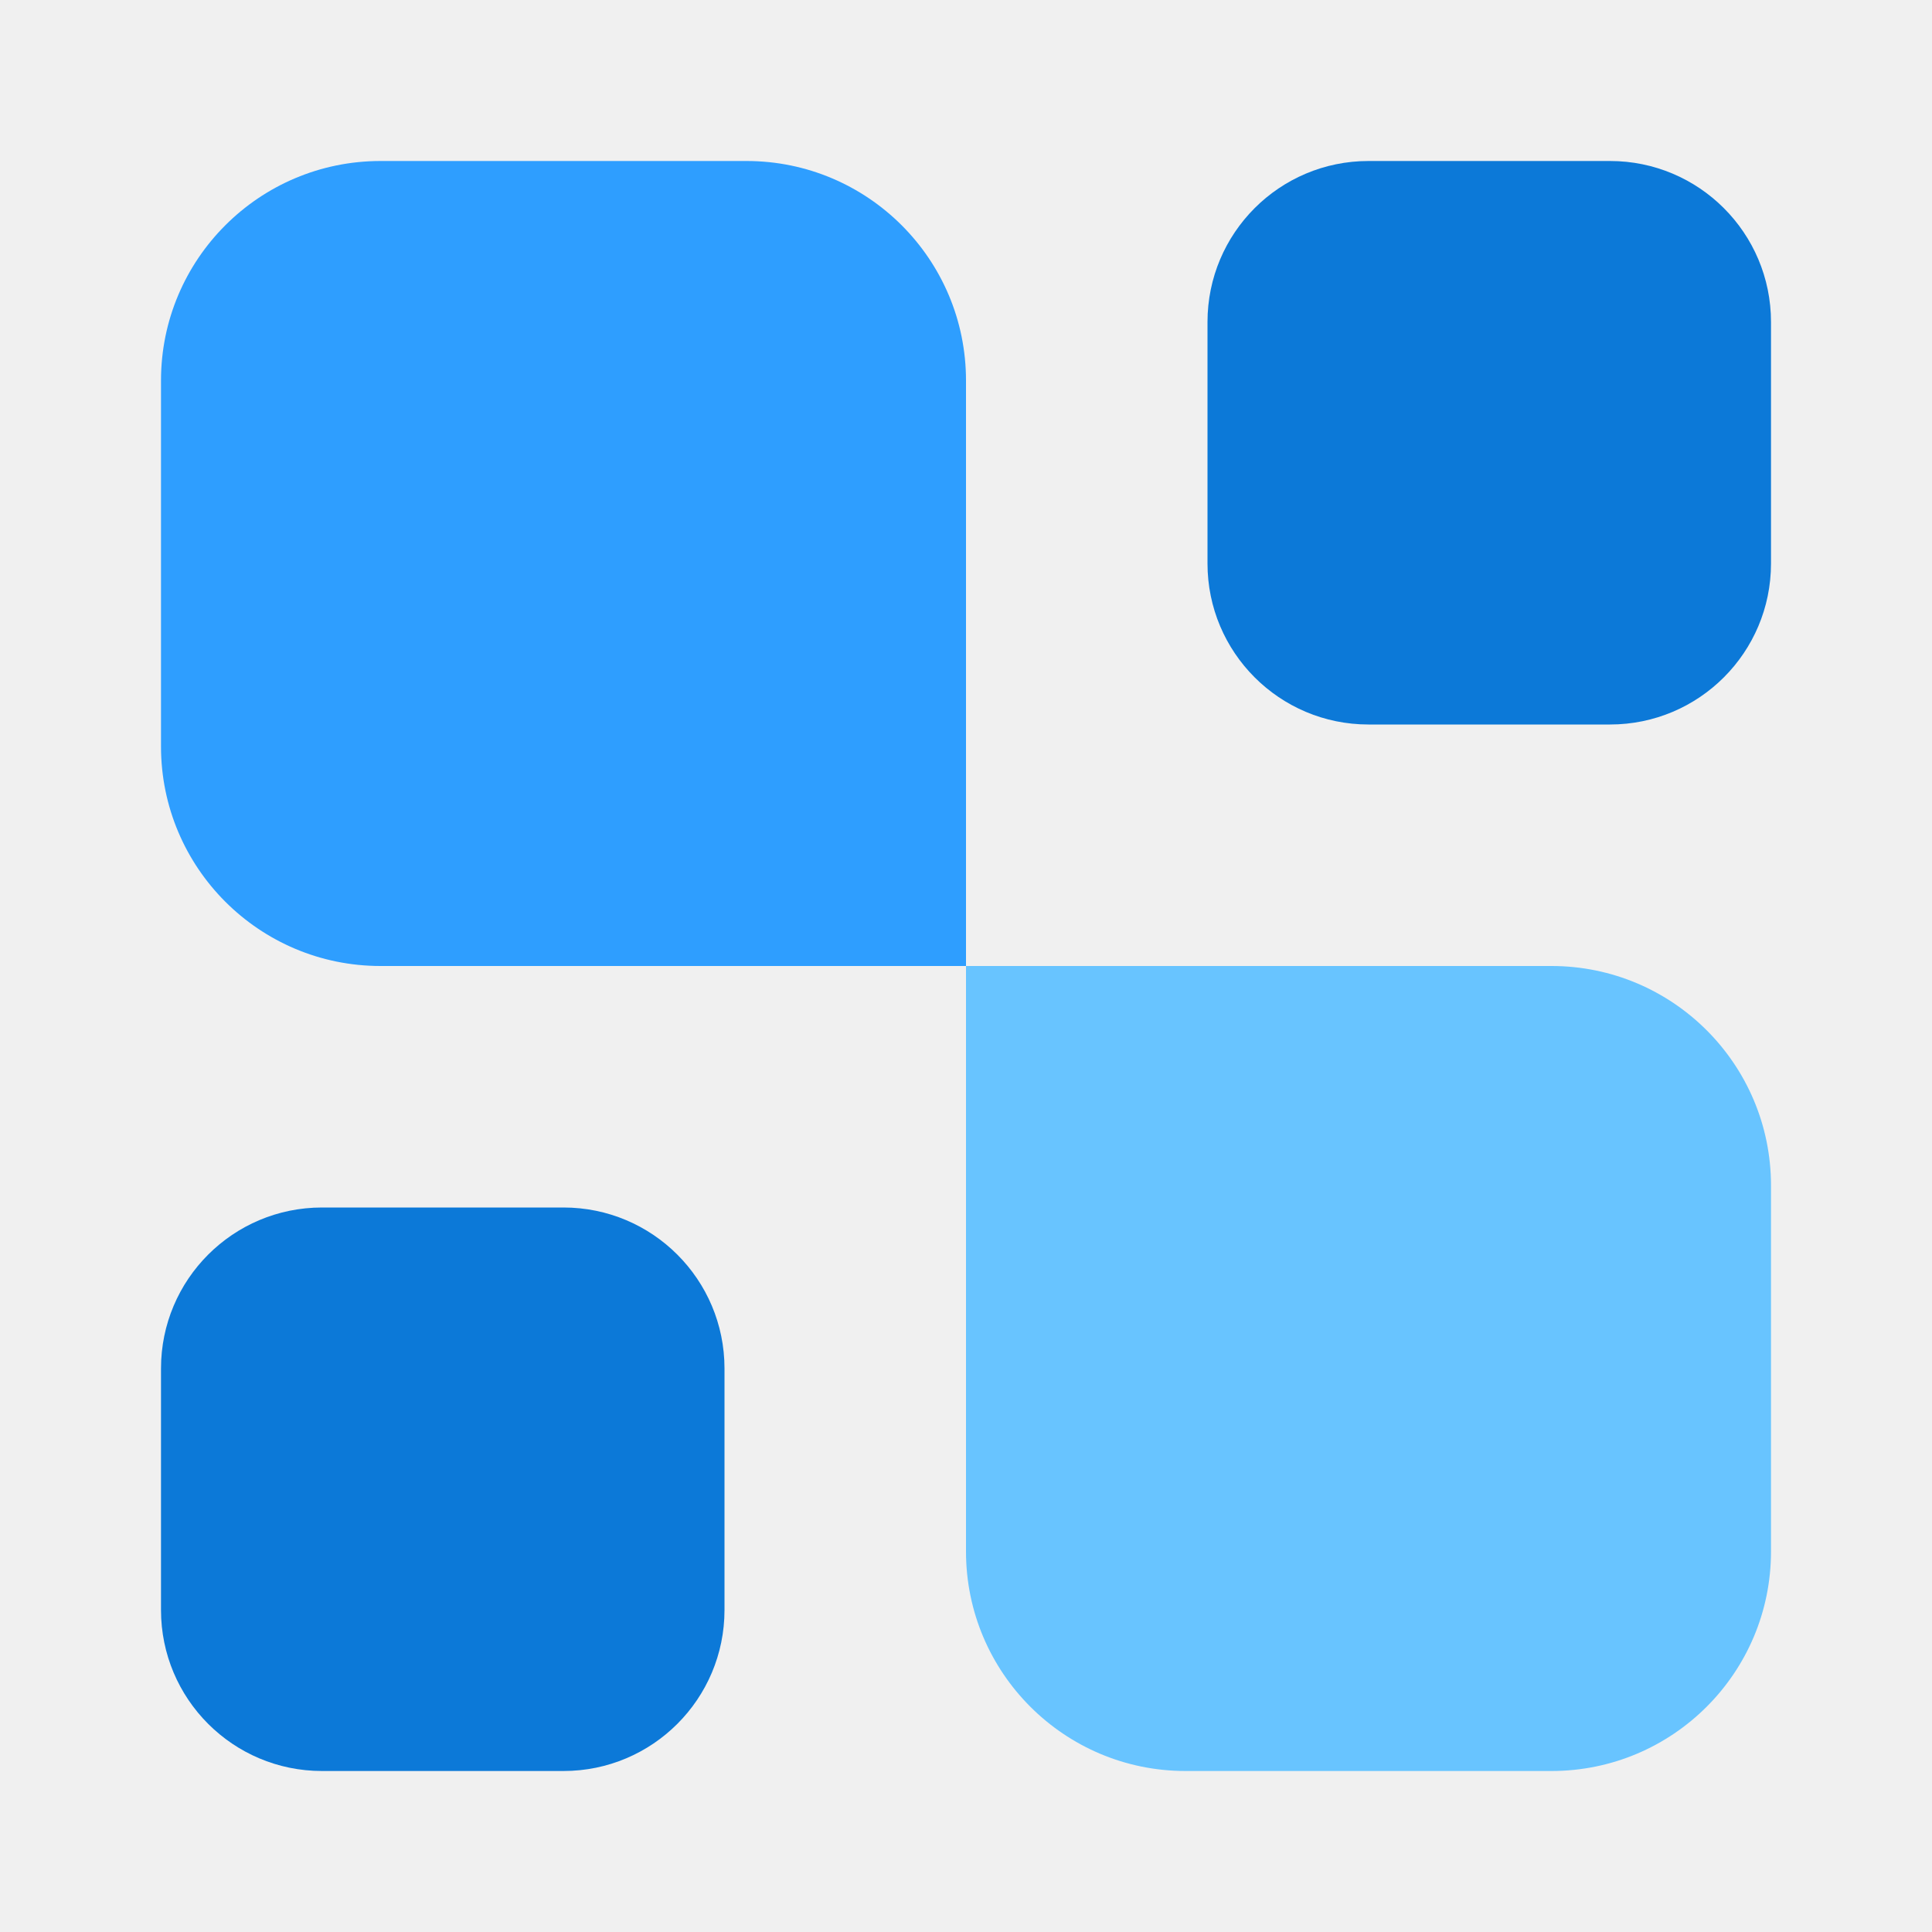
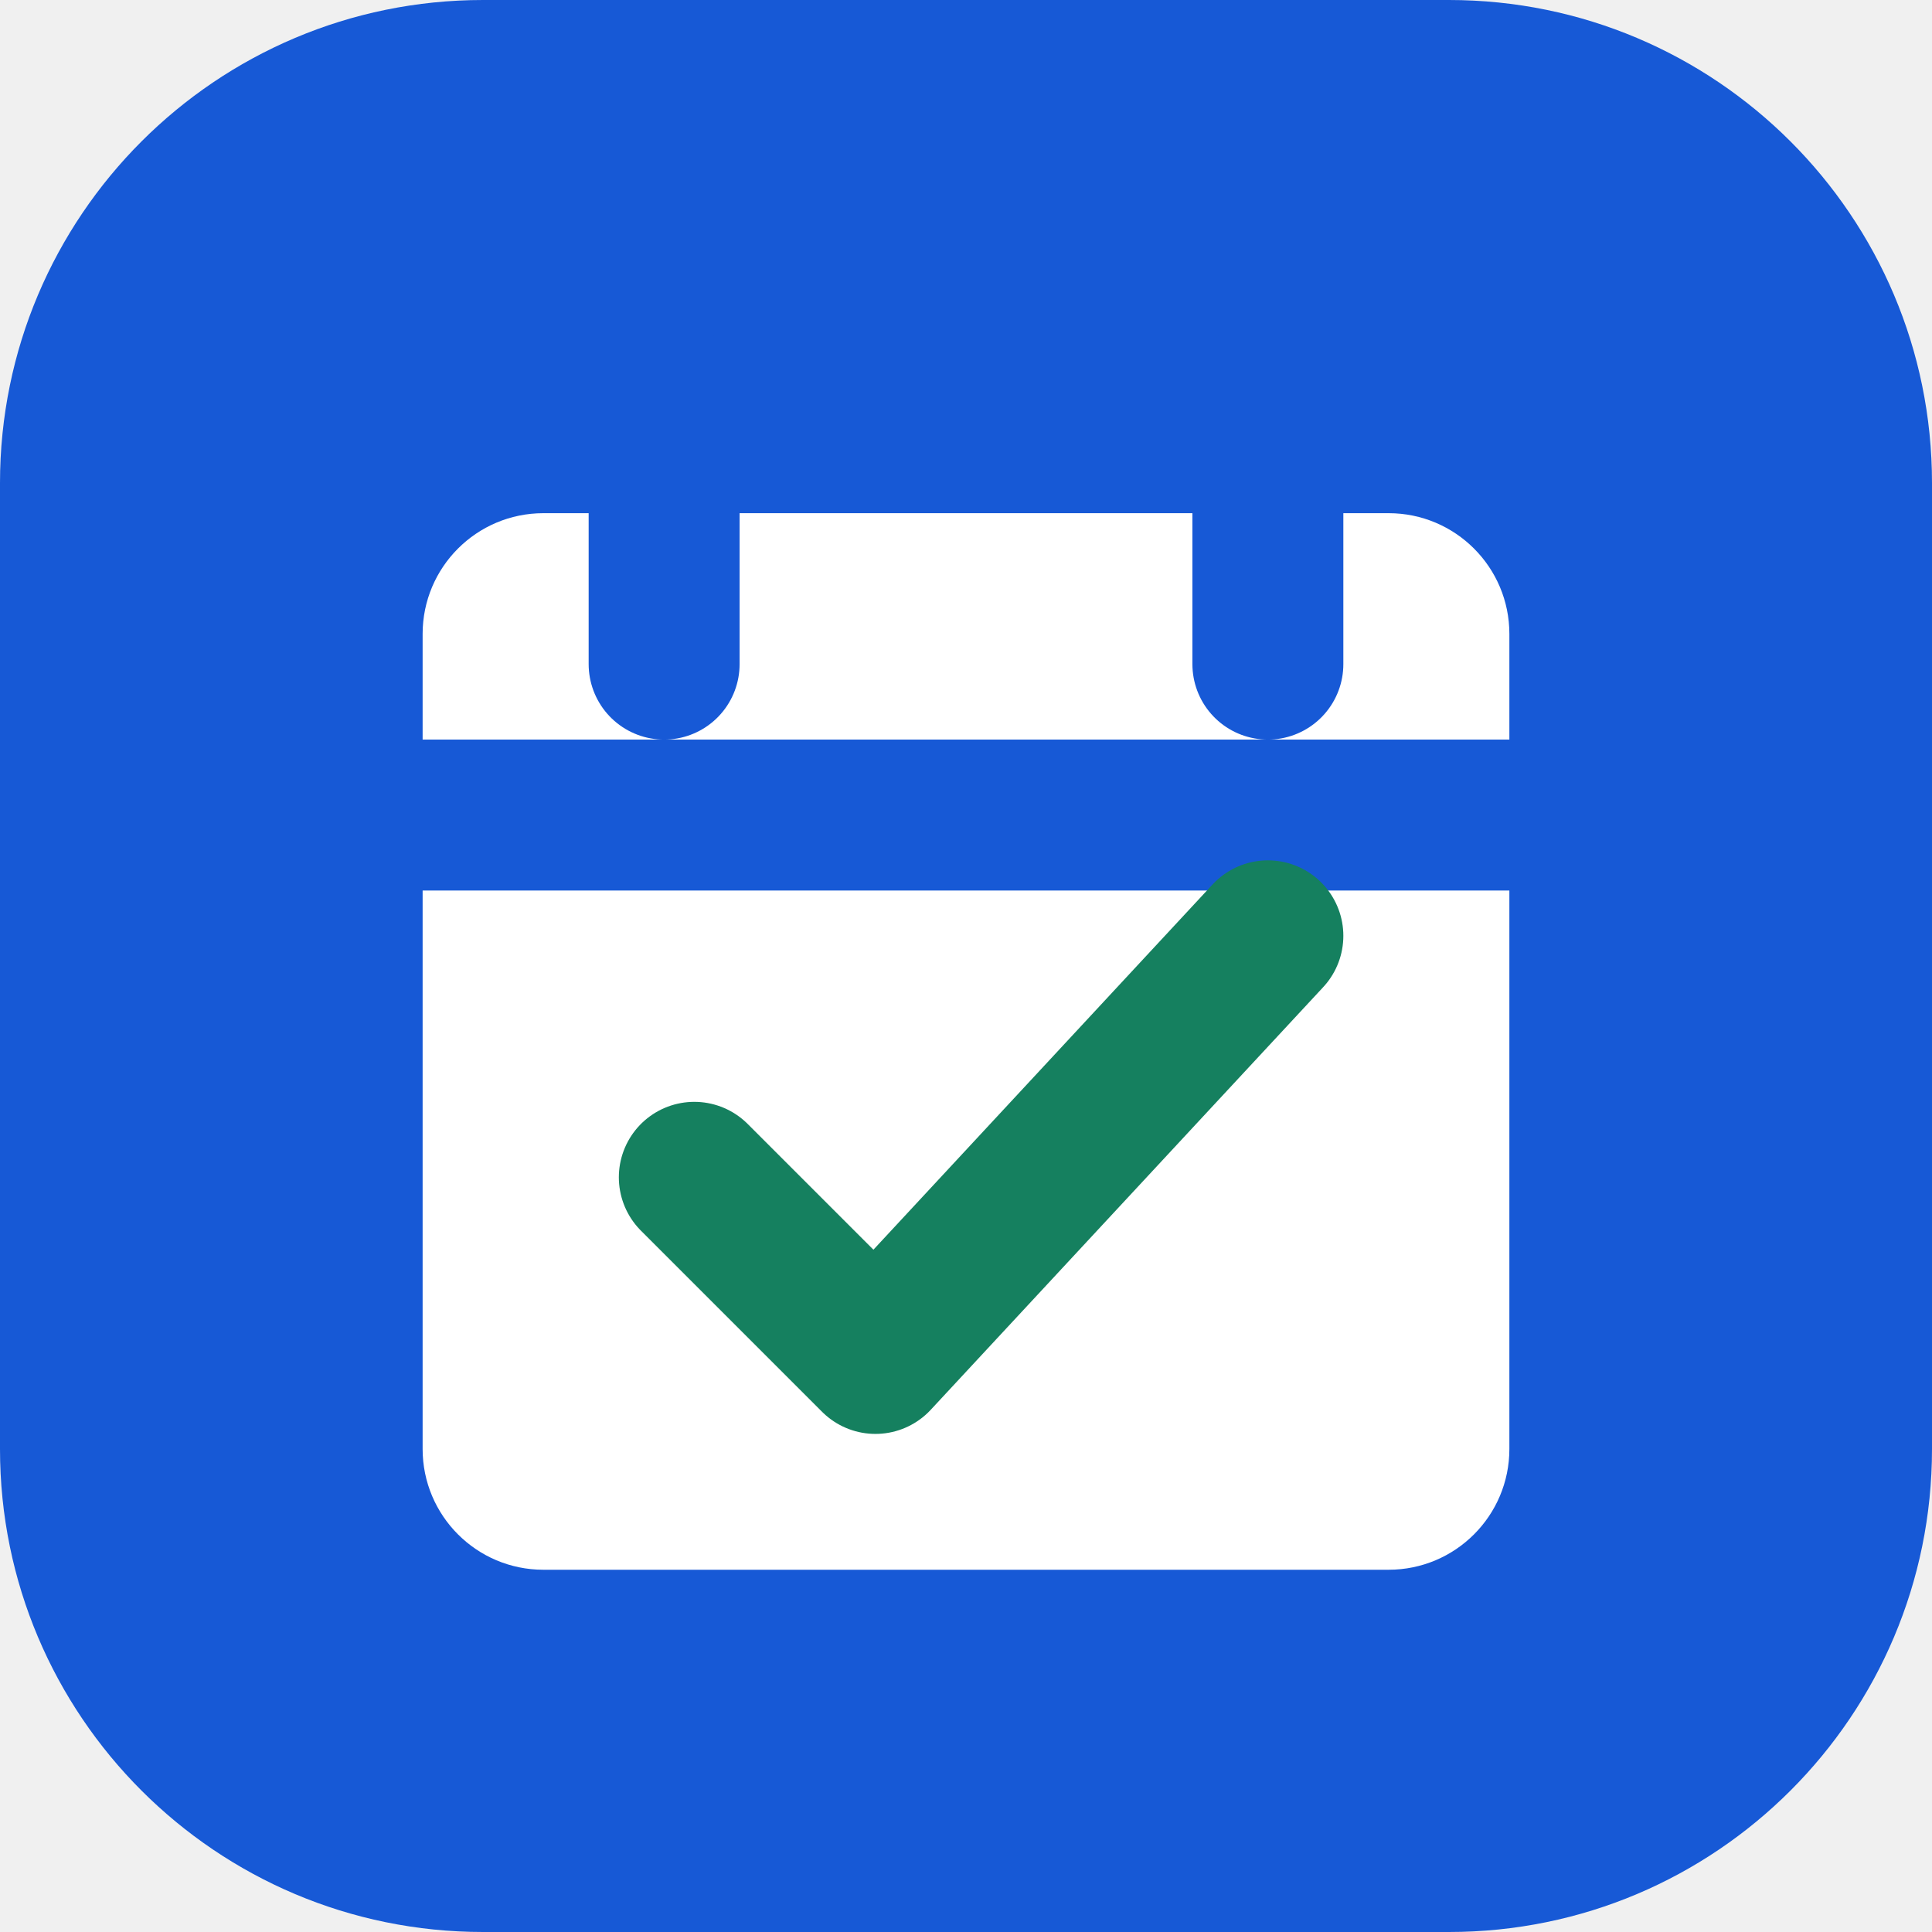
- <svg xmlns="http://www.w3.org/2000/svg" width="24" height="24" viewBox="0 0 24 24" fill="none">
-   <path d="M22 19.273C22 20.779 20.779 22 19.273 22H14.727C13.221 22 12 20.779 12 19.273V12H19.273C20.779 12 22 13.221 22 14.727V19.273Z" fill="#68C4FF" />
-   <path d="M20 2C21.105 2 22 2.895 22 4V7C22 8.105 21.105 9 20 9H17C15.895 9 15 8.105 15 7V4C15 2.895 15.895 2 17 2H20Z" fill="#0C79D8" />
-   <path d="M7 15C8.105 15 9 15.895 9 17V20C9 21.105 8.105 22 7 22H4C2.895 22 2 21.105 2 20V17C2 15.895 2.895 15 4 15H7Z" fill="#0C79D8" />
-   <path d="M12 12H4.727C3.221 12 2 10.779 2 9.273V4.727C2 3.221 3.221 2 4.727 2H9.273C10.779 2 12 3.221 12 4.727V12Z" fill="#2E9EFF" />
+ <svg xmlns="http://www.w3.org/2000/svg" viewBox="0 0 64 64">
+   <rect width="64" height="64" rx="16" fill="#1759d6" />
+   <path d="M18 17h28a4 4 0 0 1 4 4v27a4 4 0 0 1-4 4H18a4 4 0 0 1-4-4V21a4 4 0 0 1 4-4Z" fill="white" />
+   <path d="M22 13v9M42 13v9M14 27h36" stroke="#1759d6" stroke-width="5" stroke-linecap="round" />
+   <path d="m23 39 6 6 13-14" fill="none" stroke="#15805f" stroke-width="5" stroke-linecap="round" stroke-linejoin="round" />
</svg>
